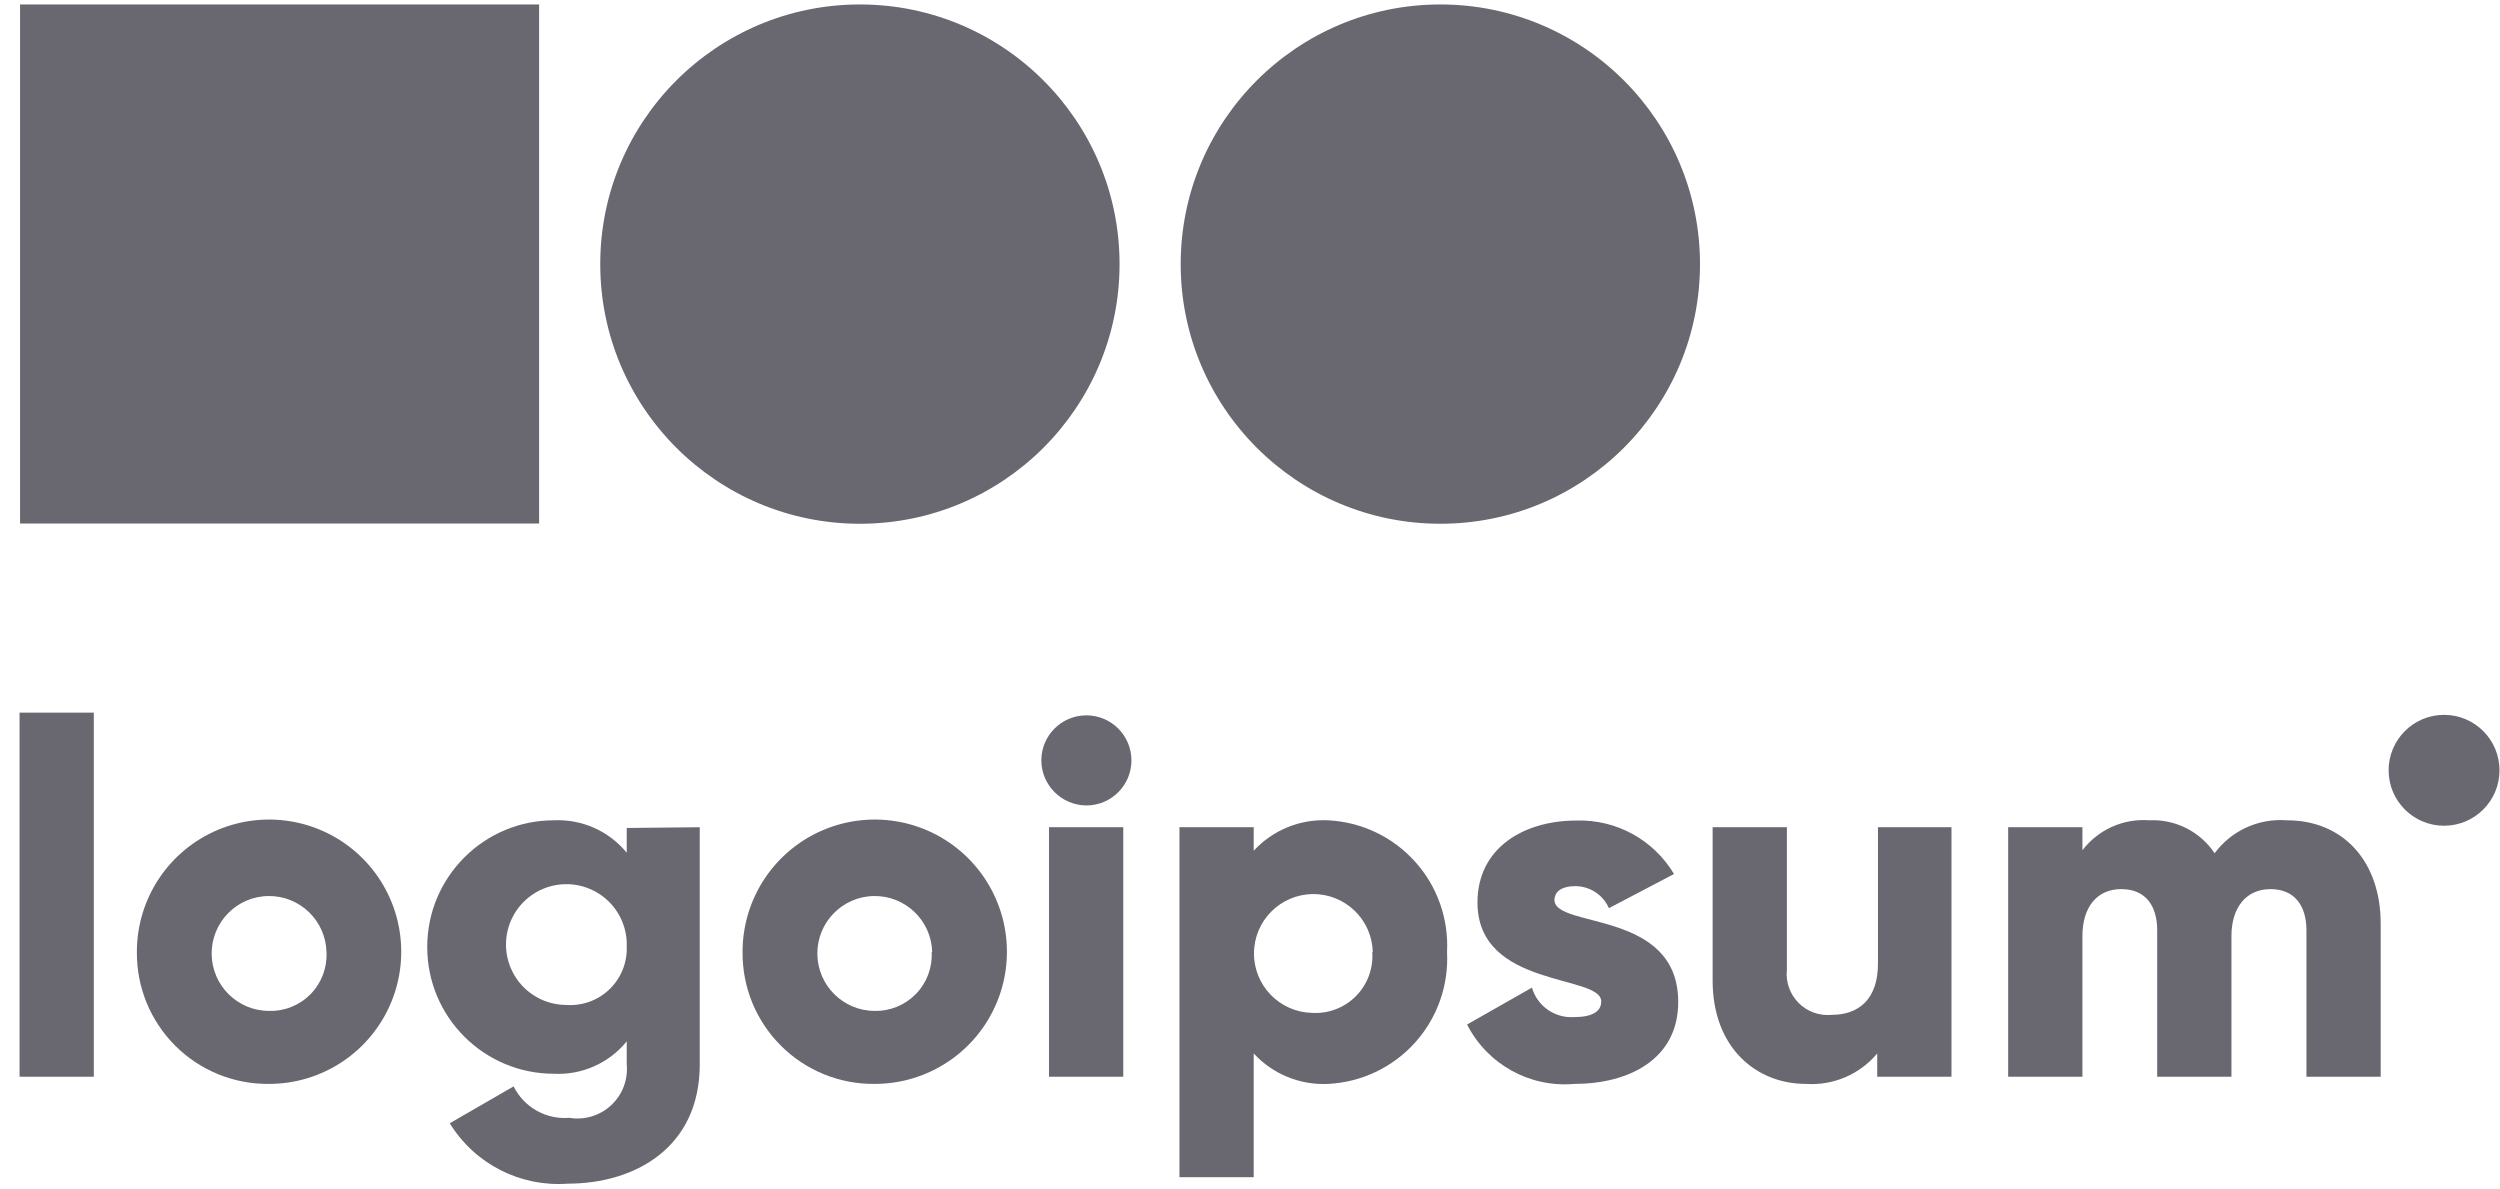
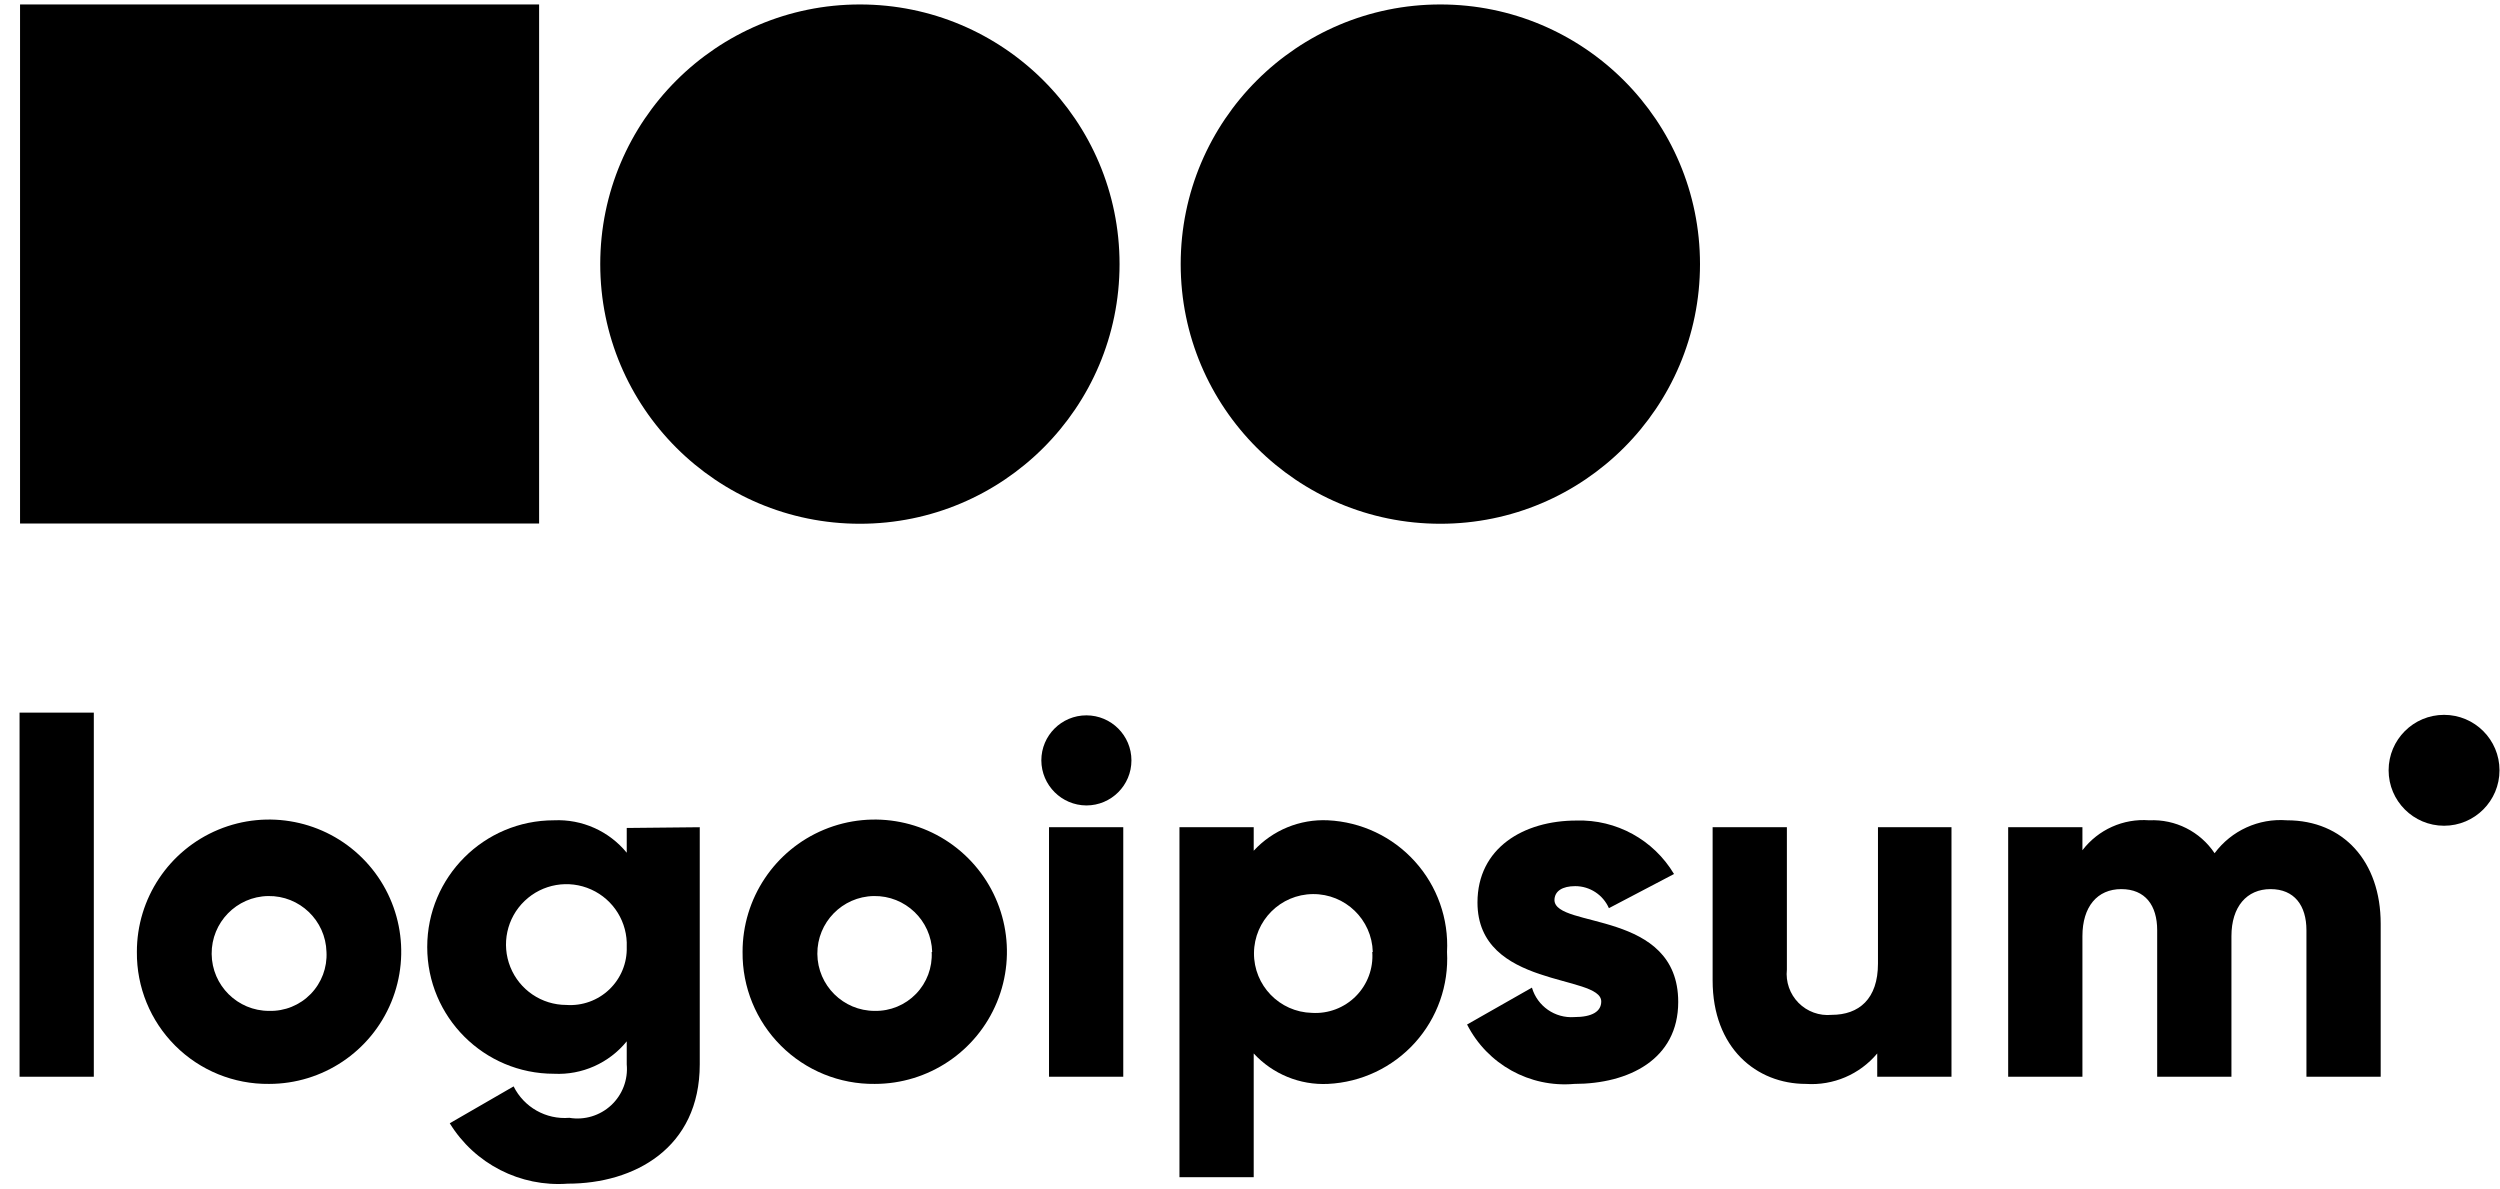
- <svg xmlns="http://www.w3.org/2000/svg" width="101" height="48" viewBox="0 0 101 48" fill="none">
-   <path d="M0.79 28.79H3.79V43.5H0.79V28.79Z" fill="#696871" />
-   <path fill-rule="evenodd" clip-rule="evenodd" d="M8.82 33.519C6.824 34.349 5.526 36.299 5.53 38.46C5.517 39.88 6.075 41.245 7.08 42.247C8.084 43.25 9.451 43.806 10.87 43.79C13.031 43.79 14.979 42.488 15.805 40.491C16.63 38.495 16.172 36.197 14.642 34.67C13.113 33.144 10.815 32.69 8.82 33.519ZM10.831 36.2C12.104 36.178 13.157 37.187 13.19 38.46C13.224 39.09 12.992 39.706 12.552 40.158C12.111 40.611 11.501 40.858 10.87 40.84C9.597 40.84 8.562 39.813 8.551 38.539C8.54 37.266 9.558 36.222 10.831 36.2Z" fill="#696871" />
-   <path fill-rule="evenodd" clip-rule="evenodd" d="M28.27 43V33.42L25.32 33.45V34.45C24.602 33.574 23.512 33.088 22.38 33.14C19.552 33.14 17.26 35.432 17.26 38.26C17.26 41.088 19.552 43.38 22.38 43.38C23.513 43.437 24.605 42.95 25.32 42.07V43C25.378 43.618 25.146 44.228 24.692 44.651C24.237 45.074 23.612 45.262 23 45.16C22.061 45.238 21.169 44.734 20.75 43.89L18.17 45.38C19.178 47.022 21.019 47.963 22.94 47.82C25.62 47.82 28.27 46.39 28.27 43ZM23.885 35.936C24.793 36.345 25.361 37.265 25.32 38.26C25.339 38.904 25.084 39.525 24.619 39.971C24.154 40.417 23.523 40.645 22.88 40.6C21.884 40.599 20.989 39.993 20.618 39.069C20.247 38.145 20.474 37.088 21.193 36.399C21.912 35.71 22.977 35.526 23.885 35.936Z" fill="#696871" />
-   <path fill-rule="evenodd" clip-rule="evenodd" d="M33.29 33.519C31.294 34.349 29.996 36.299 30 38.46C29.986 39.88 30.545 41.245 31.55 42.247C32.554 43.25 33.921 43.806 35.34 43.79C37.501 43.79 39.449 42.488 40.275 40.491C41.1 38.495 40.642 36.197 39.112 34.67C37.583 33.144 35.285 32.69 33.29 33.519ZM35.301 36.2C36.574 36.178 37.627 37.187 37.66 38.46H37.64C37.673 39.087 37.445 39.7 37.008 40.151C36.572 40.602 35.968 40.852 35.34 40.84C34.067 40.84 33.032 39.813 33.021 38.539C33.01 37.266 34.028 36.222 35.301 36.2Z" fill="#696871" />
-   <path fill-rule="evenodd" clip-rule="evenodd" d="M43.89 28.9C42.885 28.9 42.07 29.715 42.07 30.72C42.075 31.723 42.887 32.535 43.89 32.54C44.895 32.54 45.71 31.725 45.71 30.72C45.71 29.715 44.895 28.9 43.89 28.9ZM45.38 33.42H42.38V43.5H45.38V33.42Z" fill="#696871" />
-   <path fill-rule="evenodd" clip-rule="evenodd" d="M57.164 42.126C58.067 41.125 58.533 39.806 58.46 38.46C58.531 37.116 58.063 35.799 57.16 34.801C56.258 33.802 54.994 33.205 53.65 33.14C52.517 33.086 51.419 33.536 50.65 34.37V33.42H47.65V47.56H50.65V42.56C51.419 43.394 52.517 43.844 53.65 43.79C54.996 43.725 56.261 43.126 57.164 42.126ZM53.041 36.121C54.35 36.11 55.427 37.151 55.46 38.46H55.44C55.488 39.122 55.246 39.773 54.779 40.244C54.311 40.716 53.663 40.962 53 40.92C51.691 40.887 50.65 39.81 50.661 38.501C50.672 37.191 51.731 36.132 53.041 36.121Z" fill="#696871" />
-   <path d="M67.8 40.48C67.8 42.8 65.8 43.79 63.6 43.79C61.802 43.949 60.088 42.999 59.27 41.39L61.89 39.9C62.109 40.65 62.821 41.145 63.6 41.09C64.33 41.09 64.69 40.86 64.69 40.46C64.69 39.35 59.69 39.94 59.69 36.46C59.69 34.26 61.55 33.15 63.69 33.15C65.298 33.101 66.806 33.928 67.63 35.31L65 36.69C64.763 36.15 64.23 35.801 63.64 35.8C63.12 35.8 62.8 36 62.8 36.37C62.84 37.52 67.8 36.75 67.8 40.48Z" fill="#696871" />
-   <path d="M78.84 33.42V43.5H75.84V42.56C75.132 43.407 74.061 43.864 72.96 43.79C70.96 43.79 69.19 42.34 69.19 39.61V33.42H72.19V39.17C72.137 39.666 72.309 40.16 72.66 40.515C73.011 40.87 73.503 41.048 74 41C75.1 41 75.87 40.36 75.87 38.93V33.42H78.84Z" fill="#696871" />
-   <path d="M96.18 37.32V43.5H93.18V37.58C93.18 36.58 92.69 35.92 91.73 35.92C90.77 35.92 90.15 36.63 90.15 37.82V43.5H87.15V37.58C87.15 36.58 86.67 35.92 85.7 35.92C84.73 35.92 84.13 36.63 84.13 37.82V43.5H81.13V33.42H84.13V34.35C84.767 33.516 85.783 33.06 86.83 33.14C87.882 33.089 88.885 33.594 89.47 34.47C90.15 33.554 91.253 33.052 92.39 33.14C94.67 33.14 96.18 34.8 96.18 37.32Z" fill="#696871" />
-   <path d="M98.74 33.36C99.977 33.36 100.98 32.357 100.98 31.12C100.98 29.883 99.977 28.88 98.74 28.88C97.503 28.88 96.5 29.883 96.5 31.12C96.5 32.357 97.503 33.36 98.74 33.36Z" fill="#696871" />
-   <path d="M34.74 21.16C40.533 21.16 45.23 16.463 45.23 10.67C45.23 4.877 40.533 0.18 34.74 0.18C28.947 0.18 24.25 4.877 24.25 10.67C24.25 16.463 28.947 21.16 34.74 21.16Z" fill="#696871" />
-   <path d="M58.19 21.16C63.983 21.16 68.68 16.463 68.68 10.67C68.68 4.877 63.983 0.18 58.19 0.18C52.397 0.18 47.7 4.877 47.7 10.67C47.7 16.463 52.397 21.16 58.19 21.16Z" fill="#696871" />
-   <rect x="0.81" y="0.18" width="20.97" height="20.97" fill="#696871" />
+ <svg xmlns="http://www.w3.org/2000/svg" width="101" height="48" viewBox="0 0 101 48" fill="#000000">
+   <path d="M0.79 28.79H3.79V43.5H0.79V28.79Z" fill="currentColor" />
+   <path fill-rule="evenodd" clip-rule="evenodd" d="M8.82 33.519C6.824 34.349 5.526 36.299 5.53 38.46C5.517 39.88 6.075 41.245 7.08 42.247C8.084 43.25 9.451 43.806 10.87 43.79C13.031 43.79 14.979 42.488 15.805 40.491C16.63 38.495 16.172 36.197 14.642 34.67C13.113 33.144 10.815 32.69 8.82 33.519ZM10.831 36.2C12.104 36.178 13.157 37.187 13.19 38.46C13.224 39.09 12.992 39.706 12.552 40.158C12.111 40.611 11.501 40.858 10.87 40.84C9.597 40.84 8.562 39.813 8.551 38.539C8.54 37.266 9.558 36.222 10.831 36.2Z" fill="currentColor" />
+   <path fill-rule="evenodd" clip-rule="evenodd" d="M28.27 43V33.42L25.32 33.45V34.45C24.602 33.574 23.512 33.088 22.38 33.14C19.552 33.14 17.26 35.432 17.26 38.26C17.26 41.088 19.552 43.38 22.38 43.38C23.513 43.437 24.605 42.95 25.32 42.07V43C25.378 43.618 25.146 44.228 24.692 44.651C24.237 45.074 23.612 45.262 23 45.16C22.061 45.238 21.169 44.734 20.75 43.89L18.17 45.38C19.178 47.022 21.019 47.963 22.94 47.82C25.62 47.82 28.27 46.39 28.27 43ZM23.885 35.936C24.793 36.345 25.361 37.265 25.32 38.26C25.339 38.904 25.084 39.525 24.619 39.971C24.154 40.417 23.523 40.645 22.88 40.6C21.884 40.599 20.989 39.993 20.618 39.069C20.247 38.145 20.474 37.088 21.193 36.399C21.912 35.71 22.977 35.526 23.885 35.936Z" fill="currentColor" />
+   <path fill-rule="evenodd" clip-rule="evenodd" d="M33.29 33.519C31.294 34.349 29.996 36.299 30 38.46C29.986 39.88 30.545 41.245 31.55 42.247C32.554 43.25 33.921 43.806 35.34 43.79C37.501 43.79 39.449 42.488 40.275 40.491C41.1 38.495 40.642 36.197 39.112 34.67C37.583 33.144 35.285 32.69 33.29 33.519ZM35.301 36.2C36.574 36.178 37.627 37.187 37.66 38.46H37.64C37.673 39.087 37.445 39.7 37.008 40.151C36.572 40.602 35.968 40.852 35.34 40.84C34.067 40.84 33.032 39.813 33.021 38.539C33.01 37.266 34.028 36.222 35.301 36.2Z" fill="currentColor" />
+   <path fill-rule="evenodd" clip-rule="evenodd" d="M43.89 28.9C42.885 28.9 42.07 29.715 42.07 30.72C42.075 31.723 42.887 32.535 43.89 32.54C44.895 32.54 45.71 31.725 45.71 30.72C45.71 29.715 44.895 28.9 43.89 28.9ZM45.38 33.42H42.38V43.5H45.38V33.42Z" fill="currentColor" />
+   <path fill-rule="evenodd" clip-rule="evenodd" d="M57.164 42.126C58.067 41.125 58.533 39.806 58.46 38.46C58.531 37.116 58.063 35.799 57.16 34.801C56.258 33.802 54.994 33.205 53.65 33.14C52.517 33.086 51.419 33.536 50.65 34.37V33.42H47.65V47.56H50.65V42.56C51.419 43.394 52.517 43.844 53.65 43.79C54.996 43.725 56.261 43.126 57.164 42.126ZM53.041 36.121C54.35 36.11 55.427 37.151 55.46 38.46H55.44C55.488 39.122 55.246 39.773 54.779 40.244C54.311 40.716 53.663 40.962 53 40.92C51.691 40.887 50.65 39.81 50.661 38.501C50.672 37.191 51.731 36.132 53.041 36.121Z" fill="currentColor" />
+   <path d="M67.8 40.48C67.8 42.8 65.8 43.79 63.6 43.79C61.802 43.949 60.088 42.999 59.27 41.39L61.89 39.9C62.109 40.65 62.821 41.145 63.6 41.09C64.33 41.09 64.69 40.86 64.69 40.46C64.69 39.35 59.69 39.94 59.69 36.46C59.69 34.26 61.55 33.15 63.69 33.15C65.298 33.101 66.806 33.928 67.63 35.31L65 36.69C64.763 36.15 64.23 35.801 63.64 35.8C63.12 35.8 62.8 36 62.8 36.37C62.84 37.52 67.8 36.75 67.8 40.48Z" fill="currentColor" />
+   <path d="M78.84 33.42V43.5H75.84V42.56C75.132 43.407 74.061 43.864 72.96 43.79C70.96 43.79 69.19 42.34 69.19 39.61V33.42H72.19V39.17C72.137 39.666 72.309 40.16 72.66 40.515C73.011 40.87 73.503 41.048 74 41C75.1 41 75.87 40.36 75.87 38.93V33.42H78.84Z" fill="currentColor" />
+   <path d="M96.18 37.32V43.5H93.18V37.58C93.18 36.58 92.69 35.92 91.73 35.92C90.77 35.92 90.15 36.63 90.15 37.82V43.5H87.15V37.58C87.15 36.58 86.67 35.92 85.7 35.92C84.73 35.92 84.13 36.63 84.13 37.82V43.5H81.13V33.42H84.13V34.35C84.767 33.516 85.783 33.06 86.83 33.14C87.882 33.089 88.885 33.594 89.47 34.47C90.15 33.554 91.253 33.052 92.39 33.14C94.67 33.14 96.18 34.8 96.18 37.32Z" fill="currentColor" />
+   <path d="M98.74 33.36C99.977 33.36 100.98 32.357 100.98 31.12C100.98 29.883 99.977 28.88 98.74 28.88C97.503 28.88 96.5 29.883 96.5 31.12C96.5 32.357 97.503 33.36 98.74 33.36Z" fill="currentColor" />
+   <path d="M34.74 21.16C40.533 21.16 45.23 16.463 45.23 10.67C45.23 4.877 40.533 0.18 34.74 0.18C28.947 0.18 24.25 4.877 24.25 10.67C24.25 16.463 28.947 21.16 34.74 21.16Z" fill="currentColor" />
+   <path d="M58.19 21.16C63.983 21.16 68.68 16.463 68.68 10.67C68.68 4.877 63.983 0.18 58.19 0.18C52.397 0.18 47.7 4.877 47.7 10.67C47.7 16.463 52.397 21.16 58.19 21.16Z" fill="currentColor" />
+   <rect x="0.81" y="0.18" width="20.97" height="20.97" fill="currentColor" />
</svg>
